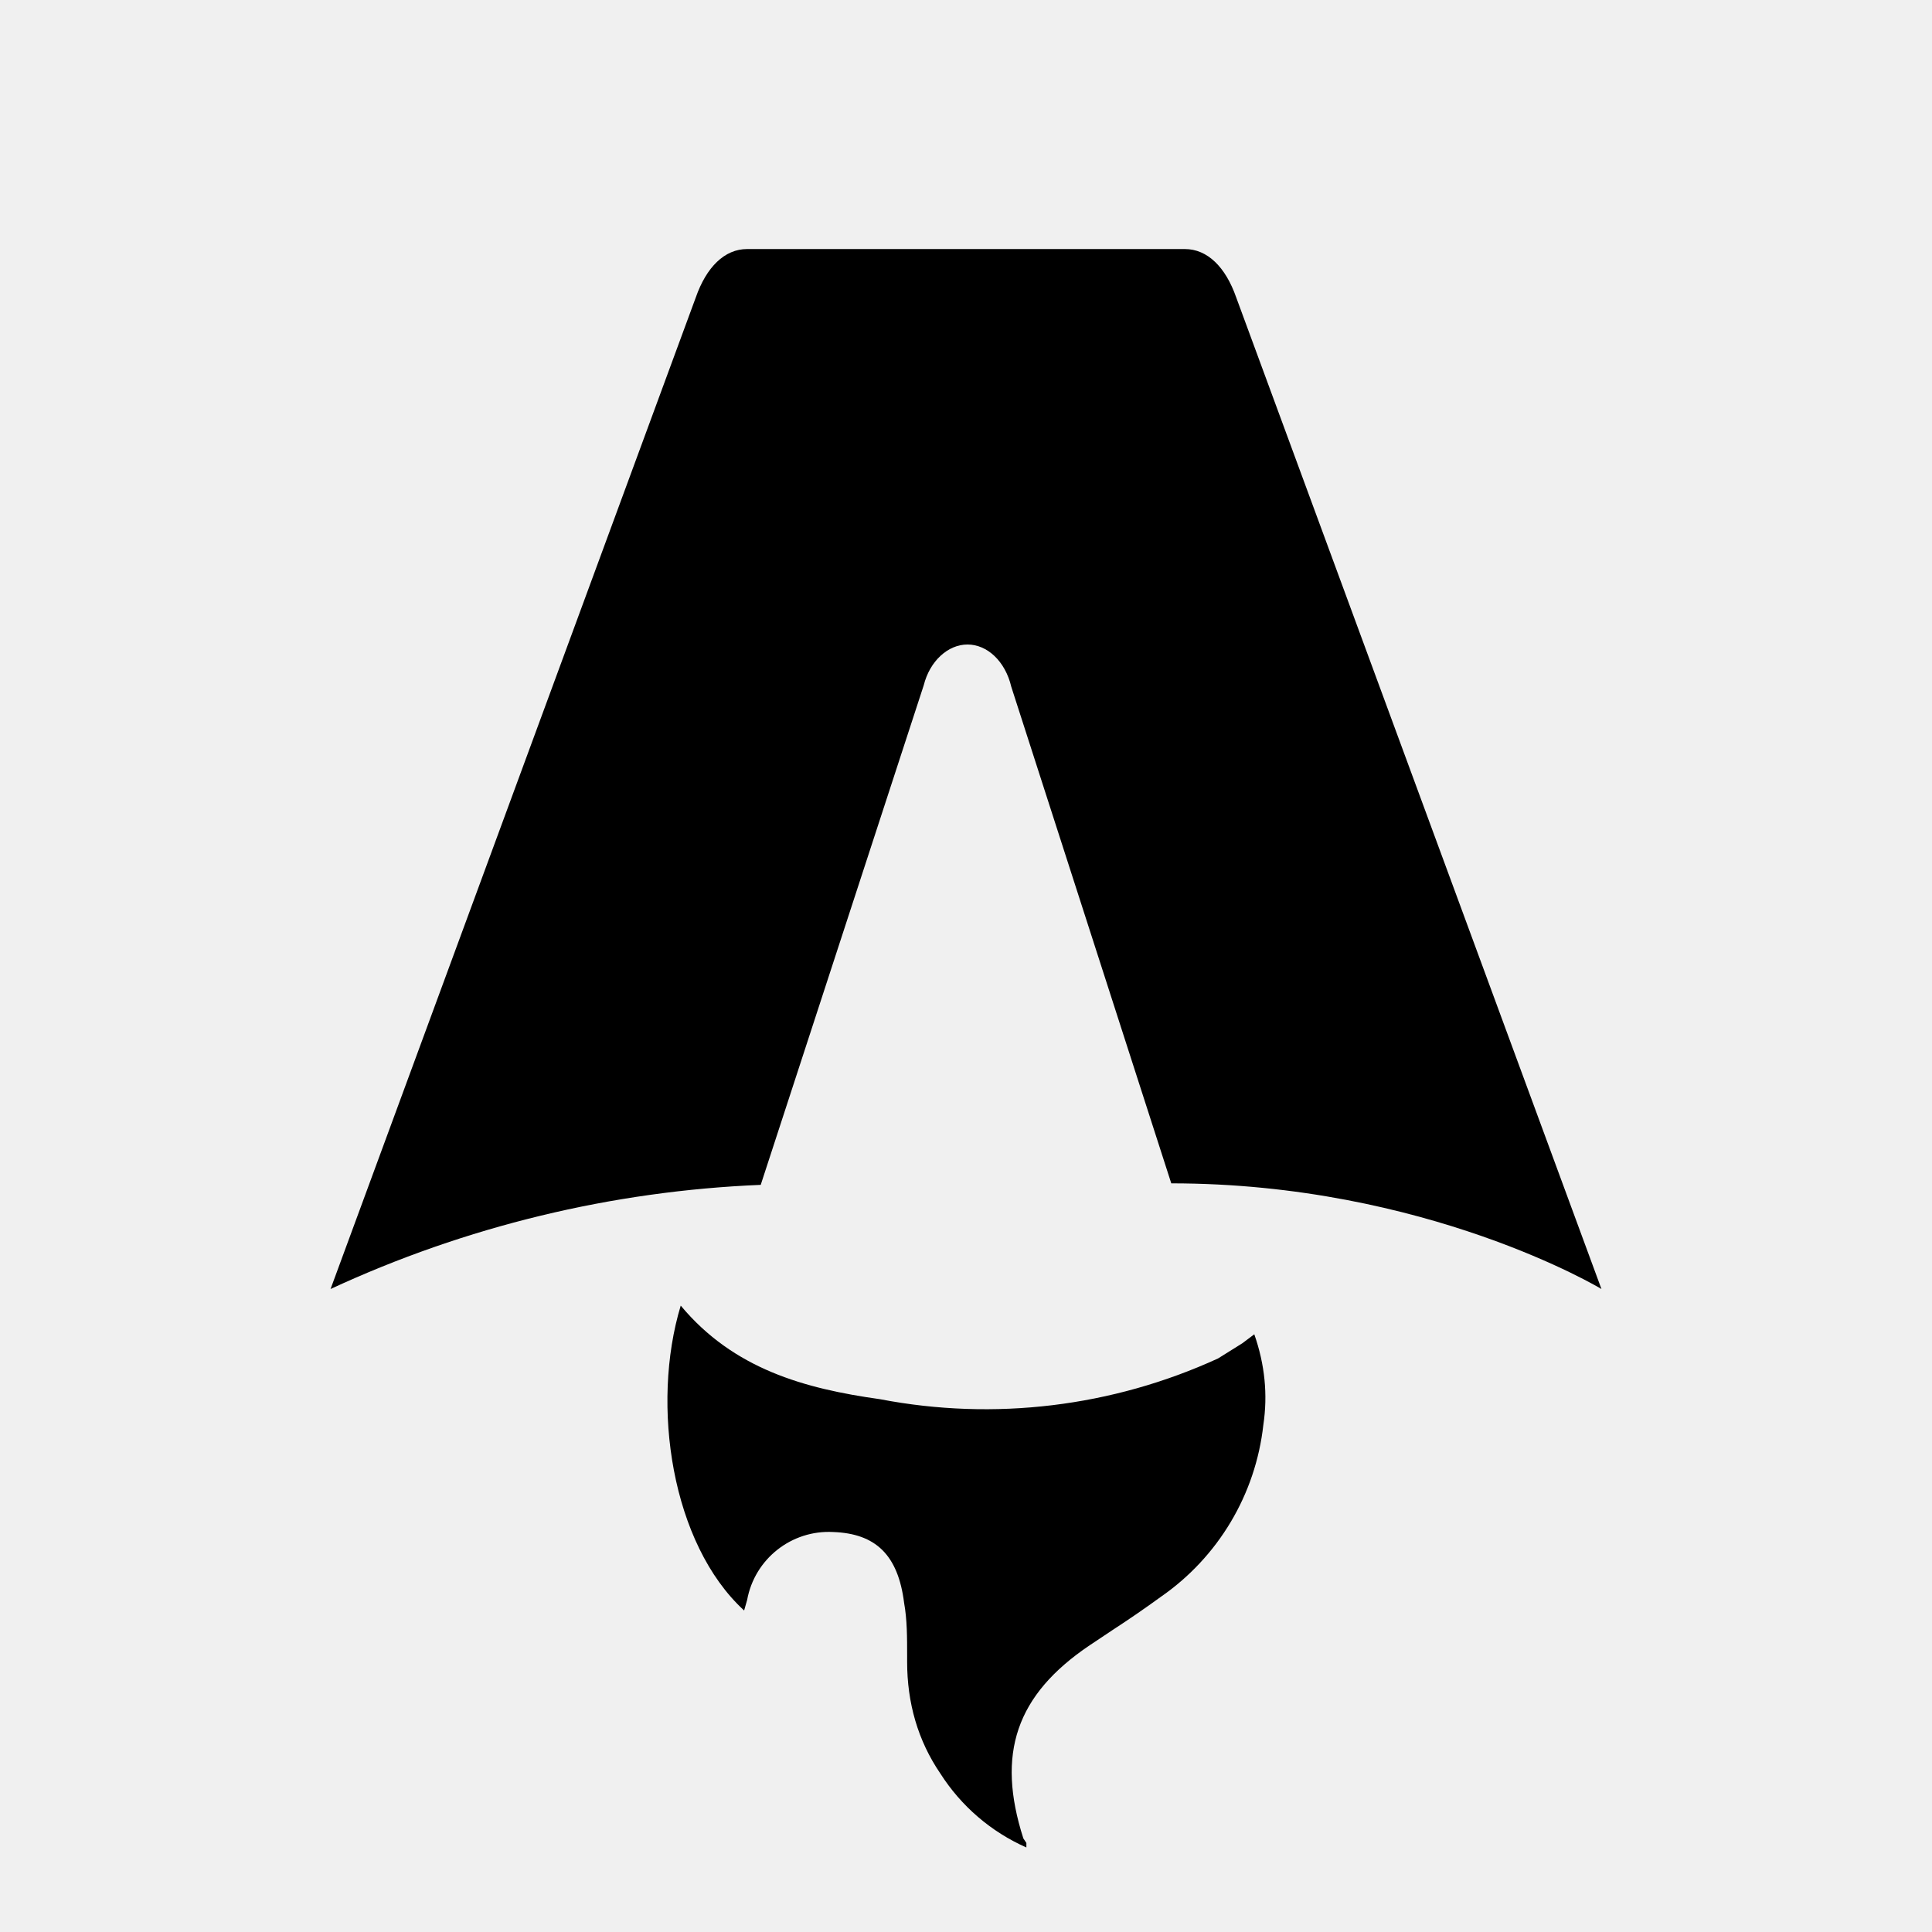
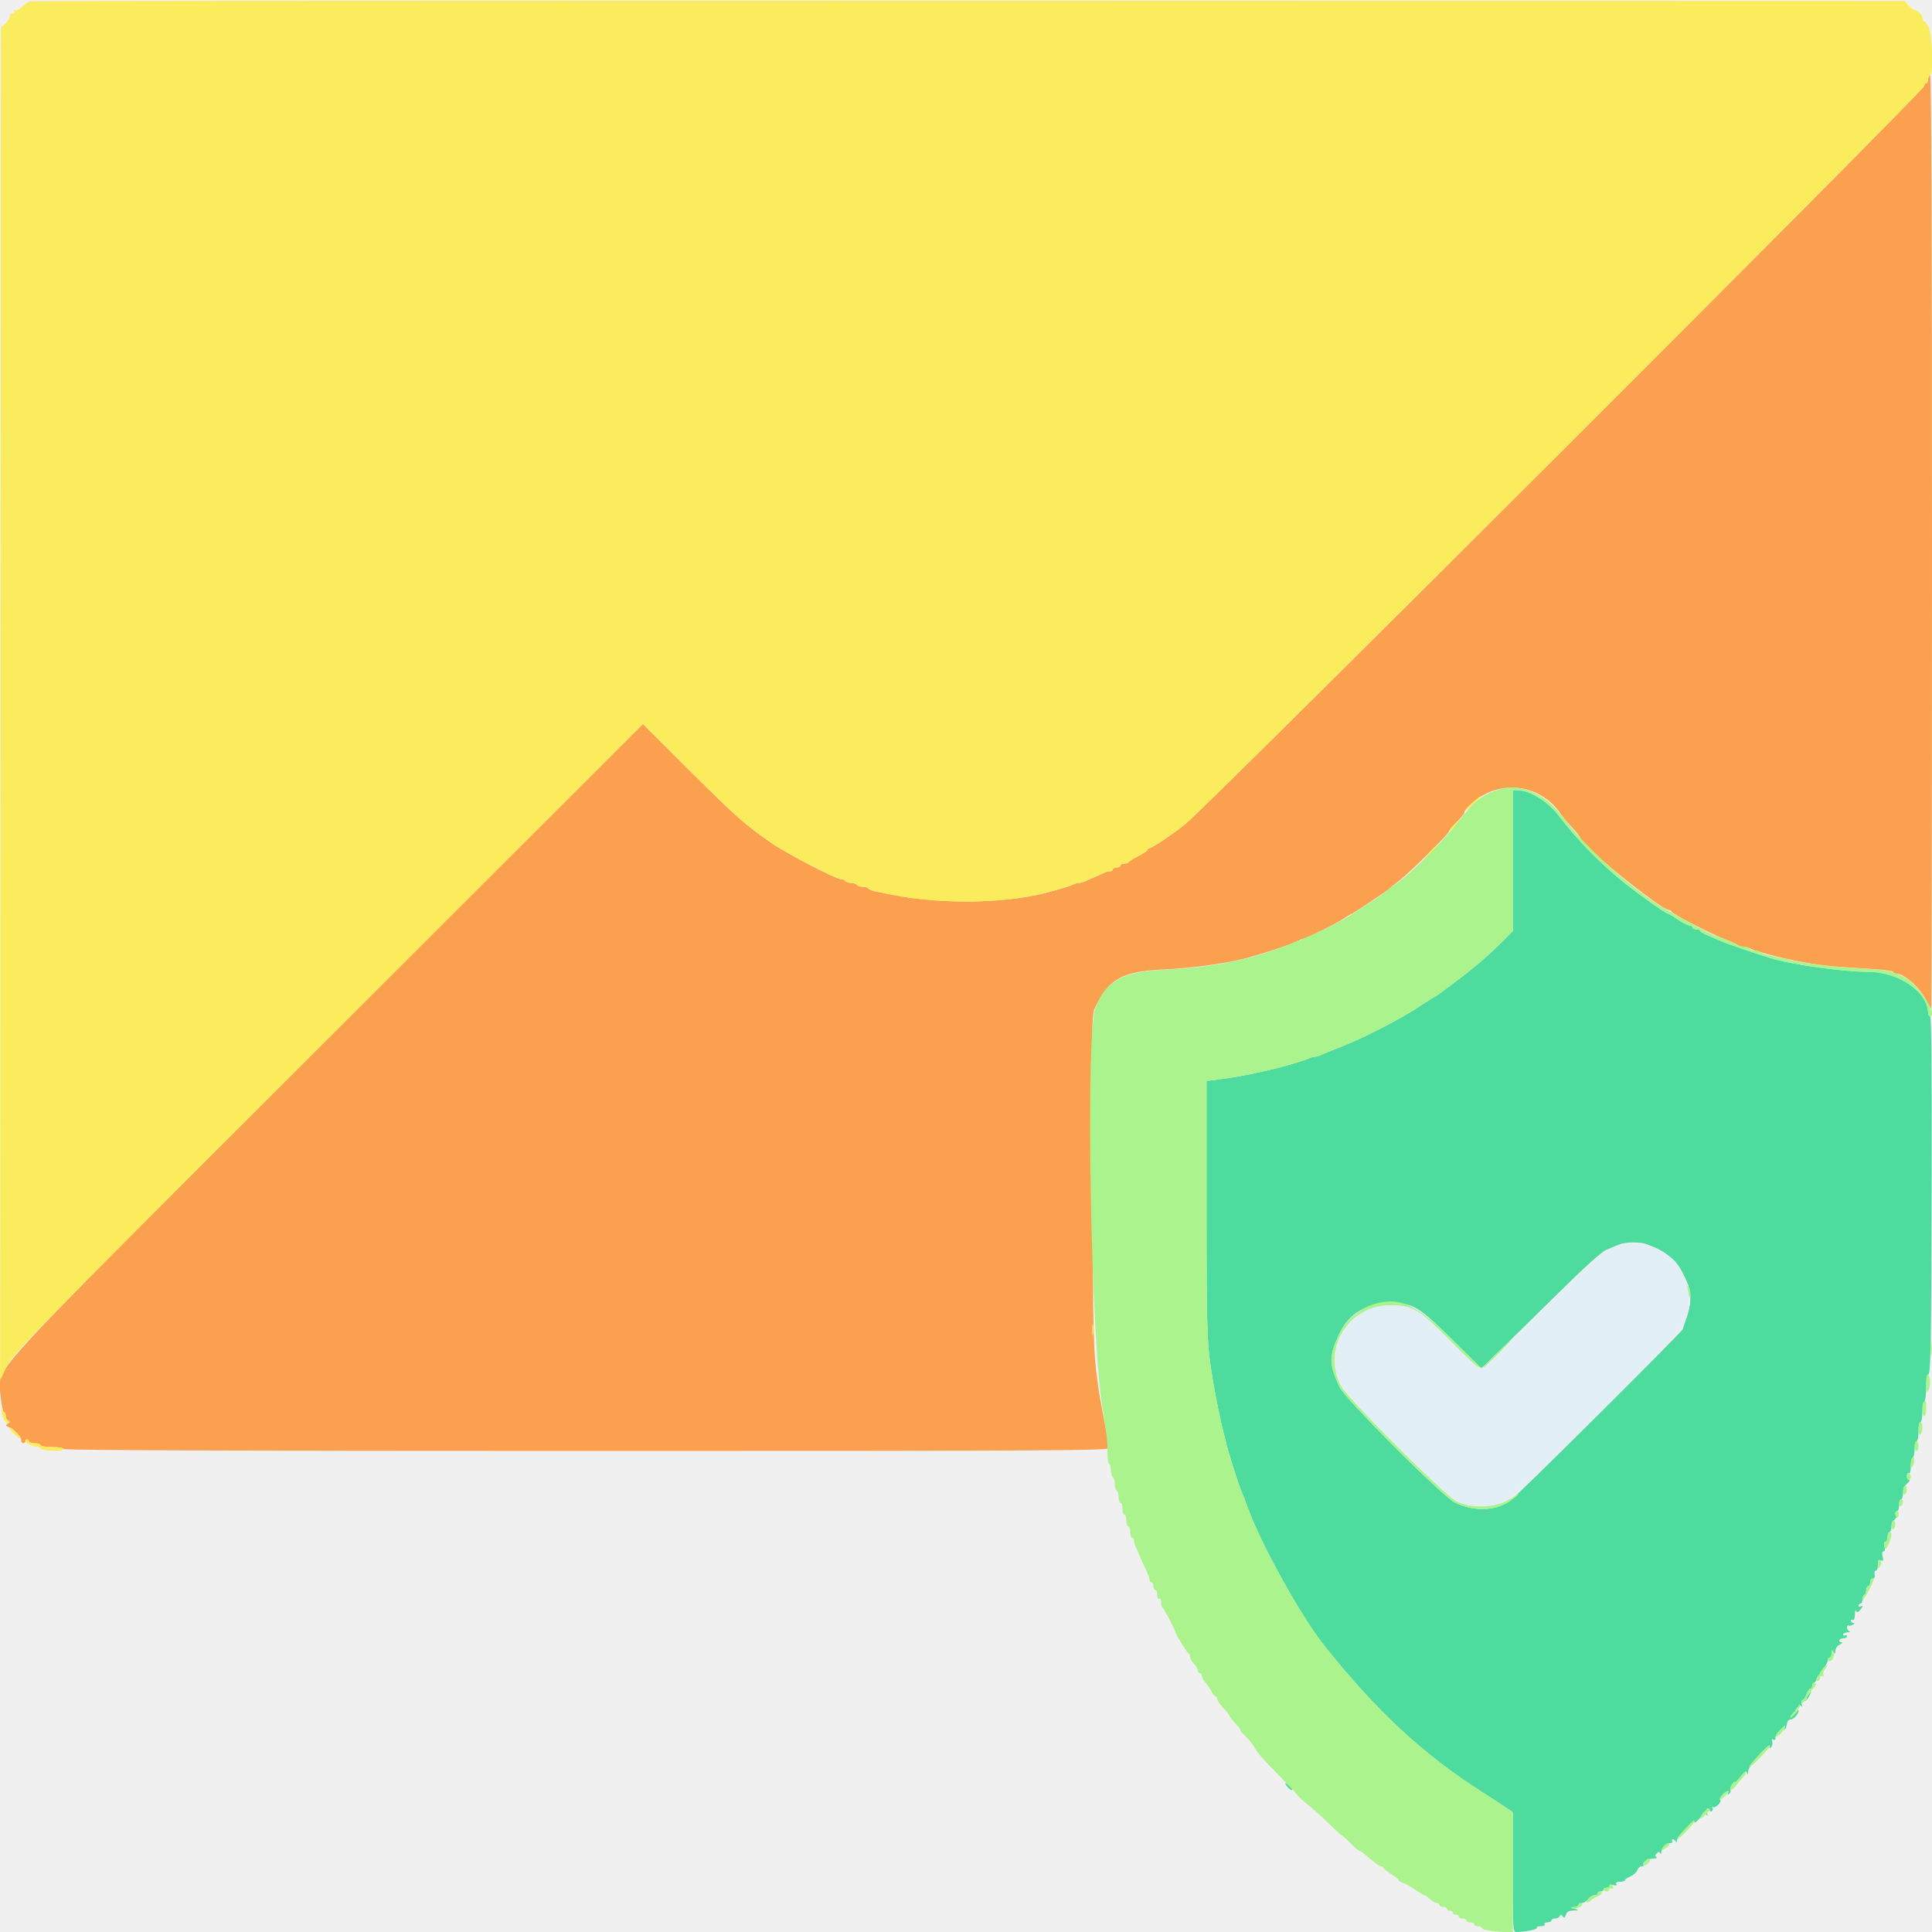
- <svg xmlns="http://www.w3.org/2000/svg" fill="none" viewBox="0 0 128 128">
-   <path d="M50.4 78.5a75.1 75.1 0 0 0-28.5 6.9l24.2-65.7c.7-2 1.9-3.2 3.4-3.2h29c1.5 0 2.7 1.2 3.4 3.2l24.2 65.7s-11.6-7-28.5-7L67 45.5c-.4-1.7-1.6-2.8-2.9-2.8-1.3 0-2.5 1.1-2.9 2.7L50.4 78.5Zm-1.1 28.2Zm-4.2-20.2c-2 6.6-.6 15.8 4.2 20.2a17.5 17.5 0 0 1 .2-.7 5.5 5.5 0 0 1 5.7-4.5c2.8.1 4.3 1.5 4.7 4.7.2 1.1.2 2.3.2 3.5v.4c0 2.7.7 5.2 2.2 7.4a13 13 0 0 0 5.7 4.9v-.3l-.2-.3c-1.8-5.6-.5-9.5 4.4-12.8l1.5-1a73 73 0 0 0 3.2-2.2 16 16 0 0 0 6.8-11.4c.3-2 .1-4-.6-6l-.8.6-1.6 1a37 37 0 0 1-22.4 2.7c-5-.7-9.7-2-13.2-6.2Z" />
-   <style>
-         path { fill: #000; }
-         @media (prefers-color-scheme: dark) {
-             path { fill: #FFF; }
-         }
-     </style>
+ <svg xmlns="http://www.w3.org/2000/svg" id="svg" version="1.1" width="400" height="400" viewBox="0, 0, 400,400">
+   <g id="svgg">
+     <path id="path0" d="M313.200 178.191 L 313.200 192.781 311.300 194.706 C 309.510 196.520,306.994 198.791,304.768 200.600 C 302.822 202.183,297.192 206.400,297.026 206.400 C 296.933 206.400,295.726 207.151,294.344 208.069 C 289.690 211.160,282.217 214.992,276.800 217.064 C 275.370 217.612,273.887 218.226,273.505 218.430 C 273.123 218.633,272.536 218.800,272.200 218.800 C 271.864 218.800,271.277 218.965,270.895 219.166 C 270.159 219.554,265.417 220.956,263.400 221.382 C 262.740 221.522,261.480 221.810,260.600 222.023 C 258.554 222.518,254.812 223.171,252.000 223.524 L 249.800 223.800 249.800 250.400 C 249.800 276.851,249.861 278.404,251.222 286.400 C 251.774 289.644,252.742 294.375,253.228 296.200 C 253.462 297.080,253.799 298.430,253.978 299.200 C 254.318 300.668,256.236 306.755,256.845 308.300 C 257.040 308.795,257.362 309.605,257.560 310.100 C 257.757 310.595,258.149 311.630,258.430 312.400 C 261.179 319.933,269.429 334.758,274.198 340.735 C 284.978 354.243,294.416 363.034,306.400 370.728 C 308.490 372.070,310.875 373.623,311.700 374.180 L 313.200 375.192 313.200 387.596 C 313.200 399.423,313.235 400.000,313.944 400.000 C 315.715 400.000,318.364 399.465,318.167 399.147 C 318.049 398.956,318.424 398.800,319.000 398.800 C 319.596 398.800,319.941 398.628,319.800 398.400 C 319.664 398.180,319.923 398.000,320.376 398.000 C 320.829 398.000,321.200 397.820,321.200 397.600 C 321.200 397.380,321.545 397.200,321.967 397.200 C 322.388 397.200,322.825 396.975,322.936 396.700 C 323.093 396.314,323.227 396.326,323.526 396.753 C 323.836 397.196,323.966 397.136,324.183 396.453 C 324.381 395.831,324.799 395.589,325.727 395.560 C 326.944 395.522,326.956 395.506,326.000 395.200 C 325.041 394.893,325.037 394.878,325.900 394.840 C 326.395 394.818,326.800 394.620,326.800 394.400 C 326.800 394.180,327.120 394.000,327.512 394.000 C 327.903 394.000,328.483 393.640,328.800 393.200 C 329.117 392.760,329.697 392.400,330.088 392.400 C 330.480 392.400,330.800 392.220,330.800 392.000 C 330.800 391.780,331.070 391.600,331.400 391.600 C 331.730 391.600,332.000 391.399,332.000 391.153 C 332.000 390.908,332.347 390.797,332.770 390.908 C 333.293 391.045,333.476 390.941,333.338 390.584 C 333.195 390.209,333.394 390.126,334.031 390.292 C 334.648 390.454,334.836 390.383,334.639 390.063 C 334.451 389.758,334.703 389.600,335.376 389.600 C 335.939 389.600,336.400 389.464,336.400 389.298 C 336.400 389.131,336.931 388.760,337.581 388.473 C 338.231 388.185,338.873 387.601,339.008 387.175 C 339.143 386.749,339.542 386.400,339.894 386.400 C 340.245 386.400,340.422 386.289,340.286 386.152 C 339.827 385.694,341.133 384.800,342.271 384.794 C 342.901 384.790,343.198 384.658,342.944 384.494 C 342.611 384.279,342.630 384.068,343.015 383.712 C 343.429 383.327,343.583 383.327,343.739 383.712 C 343.848 383.980,343.951 383.872,343.968 383.471 C 344.008 382.555,344.940 381.600,345.795 381.600 C 346.154 381.600,346.336 381.420,346.200 381.200 C 346.064 380.980,346.128 380.800,346.343 380.800 C 346.558 380.800,346.824 381.025,346.935 381.300 C 347.054 381.595,347.150 381.508,347.168 381.089 C 347.203 380.301,350.800 376.500,350.800 377.251 C 350.800 377.734,352.205 376.297,352.549 375.463 C 352.680 375.143,352.880 375.185,353.196 375.600 C 353.568 376.089,353.606 376.034,353.399 375.300 C 353.250 374.771,353.322 374.400,353.573 374.400 C 353.808 374.400,354.000 374.591,354.000 374.824 C 354.000 375.057,354.183 375.134,354.407 374.996 C 354.630 374.858,354.692 374.549,354.545 374.311 C 354.397 374.072,354.460 373.990,354.685 374.129 C 355.165 374.426,356.526 373.059,356.137 372.670 C 355.991 372.524,356.198 372.044,356.598 371.602 C 357.374 370.745,358.237 370.492,357.762 371.262 C 357.579 371.557,357.653 371.615,357.965 371.421 C 358.234 371.255,358.372 370.905,358.272 370.643 C 358.171 370.381,358.339 369.825,358.644 369.407 C 358.950 368.989,359.200 368.796,359.200 368.979 C 359.200 369.161,359.726 368.649,360.368 367.840 C 361.332 366.627,361.568 366.495,361.721 367.085 C 361.839 367.539,361.924 367.395,361.954 366.691 C 362.001 365.556,366.393 360.623,366.406 361.691 C 366.411 362.063,366.508 362.048,366.769 361.636 C 366.965 361.326,367.022 360.802,366.895 360.471 C 366.745 360.079,366.827 359.970,367.132 360.158 C 367.416 360.334,367.600 360.191,367.600 359.795 C 367.600 358.965,368.598 357.953,369.279 358.093 C 369.585 358.156,369.852 357.747,369.927 357.100 C 370.005 356.420,370.293 356.000,370.682 356.000 C 371.334 356.000,372.370 354.902,372.381 354.200 C 372.385 353.980,372.213 354.070,372.000 354.400 C 371.787 354.730,371.615 354.820,371.619 354.600 C 371.632 353.777,372.704 352.725,372.964 353.279 C 373.099 353.565,373.130 353.381,373.034 352.868 C 372.905 352.186,373.010 351.995,373.426 352.155 C 373.788 352.294,374.219 351.906,374.616 351.086 C 375.174 349.933,375.175 349.880,374.619 350.576 C 374.279 351.004,374.000 351.529,374.000 351.743 C 374.000 351.958,373.903 352.037,373.785 351.918 C 373.496 351.629,374.440 349.600,374.864 349.600 C 375.049 349.600,375.200 349.330,375.200 349.000 C 375.200 348.670,375.359 348.400,375.553 348.400 C 375.748 348.400,376.006 348.022,376.126 347.560 C 376.247 347.098,376.536 346.837,376.768 346.981 C 377.011 347.130,377.103 347.013,376.986 346.707 C 376.873 346.413,377.145 345.781,377.590 345.303 C 378.036 344.825,378.400 344.156,378.400 343.817 C 378.400 343.478,378.580 343.200,378.800 343.200 C 379.020 343.200,379.203 342.795,379.206 342.300 C 379.211 341.572,379.286 341.515,379.600 342.000 C 379.918 342.492,379.989 342.449,379.994 341.761 C 379.997 341.291,380.395 340.732,380.900 340.488 C 381.395 340.249,381.575 340.042,381.300 340.027 C 380.461 339.982,380.744 339.200,381.600 339.200 C 382.040 339.200,382.400 339.009,382.400 338.776 C 382.400 338.543,382.220 338.464,382.000 338.600 C 381.780 338.736,381.600 338.657,381.600 338.424 C 381.600 338.191,382.005 337.986,382.500 337.968 C 382.995 337.951,383.175 337.846,382.900 337.735 C 382.625 337.624,382.400 337.268,382.400 336.943 C 382.400 336.618,382.544 336.442,382.719 336.550 C 382.895 336.658,383.300 336.582,383.619 336.380 C 384.018 336.128,384.043 336.010,383.700 336.006 C 383.425 336.003,383.200 335.809,383.200 335.576 C 383.200 335.343,383.380 335.264,383.600 335.400 C 383.834 335.545,384.013 335.098,384.032 334.324 C 384.049 333.596,384.153 333.223,384.264 333.496 C 384.418 333.877,384.596 333.861,385.032 333.425 C 385.684 332.773,385.794 332.233,385.200 332.600 C 384.980 332.736,384.800 332.657,384.800 332.424 C 384.800 332.191,384.980 332.000,385.200 332.000 C 385.420 332.000,385.600 331.651,385.600 331.224 C 385.600 330.797,385.780 330.336,386.000 330.200 C 386.220 330.064,386.400 329.603,386.400 329.176 C 386.400 328.749,386.580 328.400,386.800 328.400 C 387.020 328.400,387.200 328.040,387.200 327.600 C 387.200 327.160,387.453 326.800,387.763 326.800 C 388.128 326.800,388.252 326.520,388.116 326.000 C 387.999 325.553,388.104 325.200,388.353 325.200 C 388.599 325.200,388.800 324.666,388.800 324.013 C 388.800 323.104,388.946 322.881,389.420 323.063 C 389.919 323.255,389.989 323.095,389.777 322.251 C 389.609 321.582,389.677 321.200,389.964 321.200 C 390.246 321.200,390.321 320.824,390.164 320.200 C 390.010 319.584,390.083 319.200,390.357 319.200 C 390.600 319.200,390.800 318.750,390.800 318.200 C 390.800 317.650,390.980 317.200,391.200 317.200 C 391.420 317.200,391.600 316.734,391.600 316.164 C 391.600 315.592,392.003 314.773,392.500 314.334 C 392.995 313.897,393.175 313.653,392.900 313.793 C 392.605 313.943,392.400 313.791,392.400 313.424 C 392.400 313.081,392.580 312.800,392.800 312.800 C 393.020 312.800,393.200 312.260,393.200 311.600 C 393.200 310.940,393.380 310.400,393.600 310.400 C 393.820 310.400,394.000 309.836,394.000 309.147 C 394.000 308.362,394.322 307.615,394.861 307.147 C 395.335 306.736,395.515 306.400,395.261 306.400 C 395.008 306.400,394.800 306.029,394.800 305.576 C 394.800 305.123,394.980 304.864,395.200 305.000 C 395.441 305.149,395.600 304.612,395.600 303.647 C 395.600 302.767,395.780 301.936,396.000 301.800 C 396.220 301.664,396.400 300.843,396.400 299.976 C 396.400 299.109,396.580 298.400,396.800 298.400 C 397.020 298.400,397.200 297.500,397.200 296.400 C 397.200 295.300,397.380 294.400,397.600 294.400 C 397.820 294.400,398.000 293.511,398.000 292.424 C 398.000 291.337,398.180 290.336,398.400 290.200 C 398.620 290.064,398.800 288.693,398.800 287.153 C 398.800 285.517,398.956 284.449,399.174 284.584 C 399.740 284.934,399.843 279.314,399.930 243.300 C 399.983 221.338,399.874 210.400,399.604 210.400 C 399.382 210.400,399.200 210.124,399.200 209.787 C 399.200 205.369,393.116 201.200,386.670 201.200 C 381.552 201.200,370.851 199.696,366.600 198.380 C 362.737 197.184,357.582 195.406,356.200 194.792 C 355.320 194.401,354.015 193.839,353.300 193.543 C 352.585 193.247,352.000 192.869,352.000 192.702 C 352.000 192.536,351.640 192.400,351.200 192.400 C 350.760 192.400,350.400 192.220,350.400 192.000 C 350.400 191.780,350.117 191.600,349.772 191.600 C 349.427 191.600,348.359 191.060,347.400 190.400 C 346.441 189.740,345.532 189.200,345.380 189.200 C 344.933 189.200,338.828 184.850,335.800 182.374 C 331.081 178.515,326.372 173.676,322.925 169.143 C 320.459 165.900,316.785 163.600,314.072 163.600 L 313.200 163.600 313.200 178.191 M341.081 257.650 C 343.642 258.680,344.276 259.026,345.815 260.240 C 347.281 261.397,348.283 262.975,349.549 266.119 C 350.227 267.802,350.094 270.355,349.200 272.800 C 348.760 274.004,348.400 275.072,348.400 275.175 C 348.400 275.609,314.054 309.768,312.600 310.779 C 309.610 312.859,305.068 312.979,301.207 311.081 C 298.649 309.824,278.508 289.657,277.356 287.200 C 275.103 282.393,275.101 280.767,277.343 276.053 C 279.320 271.898,282.885 269.800,287.972 269.800 C 292.607 269.800,293.639 270.419,300.852 277.527 L 306.704 283.294 309.970 280.147 C 311.767 278.416,317.252 273.034,322.159 268.188 C 328.134 262.286,331.596 259.163,332.640 258.733 C 333.498 258.379,334.650 257.902,335.200 257.672 C 336.548 257.109,339.705 257.097,341.081 257.650 M266.602 370.002 C 267.002 370.444,267.411 370.722,267.512 370.621 C 267.728 370.405,266.588 369.200,266.167 369.200 C 266.007 369.200,266.203 369.561,266.602 370.002 " stroke="none" fill="#4edb9e" fill-rule="evenodd" />
+     <path id="path1" d="M399.200 16.400 C 399.200 16.840,399.020 17.200,398.800 17.200 C 398.580 17.200,398.400 17.468,398.400 17.795 C 398.400 18.686,249.771 167.150,245.331 170.694 C 242.861 172.666,238.487 175.600,238.018 175.600 C 237.788 175.600,237.600 175.752,237.600 175.937 C 237.600 176.123,236.745 176.708,235.700 177.237 C 234.655 177.767,233.740 178.335,233.667 178.500 C 233.593 178.665,233.188 178.800,232.767 178.800 C 232.345 178.800,232.000 178.980,232.000 179.200 C 232.000 179.420,231.640 179.600,231.200 179.600 C 230.760 179.600,230.400 179.780,230.400 180.000 C 230.400 180.220,230.128 180.400,229.795 180.400 C 229.462 180.400,228.877 180.559,228.495 180.753 C 228.113 180.948,227.260 181.329,226.600 181.600 C 225.940 181.871,225.087 182.252,224.705 182.447 C 224.323 182.641,223.736 182.800,223.400 182.800 C 223.064 182.800,222.477 182.962,222.095 183.161 C 221.469 183.486,220.561 183.762,216.600 184.832 C 208.257 187.086,194.639 187.257,184.600 185.233 C 183.500 185.012,182.013 184.713,181.295 184.569 C 180.577 184.425,179.892 184.149,179.771 183.954 C 179.651 183.759,179.124 183.600,178.600 183.600 C 178.076 183.600,177.536 183.420,177.400 183.200 C 177.264 182.980,176.724 182.800,176.200 182.800 C 175.676 182.800,175.136 182.620,175.000 182.400 C 174.864 182.180,174.447 182.000,174.074 182.000 C 173.016 182.000,162.920 176.757,159.763 174.567 C 154.188 170.702,152.475 169.187,142.849 159.607 L 133.098 149.903 67.904 215.051 C -6.399 289.302,-0.393 282.731,0.152 289.185 C 0.292 290.843,0.585 292.260,0.803 292.333 C 1.021 292.407,1.200 292.797,1.200 293.200 C 1.200 293.603,1.425 294.025,1.700 294.136 C 2.078 294.290,2.057 294.439,1.611 294.748 C 1.112 295.095,1.142 295.203,1.810 295.459 C 2.915 295.883,4.400 297.444,4.400 298.182 C 4.400 298.924,5.039 299.002,5.367 298.300 C 5.553 297.900,5.647 297.900,5.833 298.300 C 5.962 298.575,6.592 298.800,7.233 298.800 C 7.875 298.800,8.400 298.980,8.400 299.200 C 8.400 299.422,9.467 299.600,10.800 299.600 C 12.133 299.600,13.200 299.778,13.200 300.000 C 13.200 300.266,49.533 300.400,121.400 300.400 C 218.626 300.400,229.600 300.337,229.600 299.783 C 229.600 299.444,229.331 297.779,229.001 296.083 C 227.763 289.707,227.625 288.927,227.220 286.000 C 226.378 279.924,226.318 277.552,226.152 244.223 C 225.998 213.442,226.044 210.111,226.634 208.823 C 229.411 202.761,232.198 201.149,240.593 200.746 C 246.467 200.463,253.271 199.567,257.376 198.535 C 260.764 197.683,267.031 195.641,268.321 194.968 C 268.915 194.658,269.532 194.404,269.692 194.402 C 270.255 194.398,276.629 191.240,278.125 190.225 C 278.956 189.661,279.724 189.200,279.833 189.200 C 280.071 189.200,287.314 184.372,287.600 184.023 C 287.710 183.889,288.610 183.166,289.600 182.415 C 291.808 180.742,300.000 172.642,300.000 172.132 C 300.000 171.929,300.720 171.059,301.600 170.200 C 302.480 169.341,303.200 168.439,303.200 168.197 C 303.200 167.514,305.621 165.362,307.446 164.423 C 313.053 161.537,319.713 163.340,323.285 168.712 C 323.619 169.213,324.636 170.417,325.546 171.388 C 326.456 172.359,327.200 173.314,327.200 173.510 C 327.200 174.868,343.872 188.400,345.545 188.400 C 345.758 188.400,345.993 188.556,346.067 188.747 C 346.251 189.227,354.071 193.270,357.000 194.399 C 358.320 194.908,359.571 195.477,359.780 195.662 C 359.989 195.848,360.486 196.000,360.885 196.000 C 361.284 196.000,361.923 196.161,362.305 196.358 C 363.856 197.157,370.748 198.851,375.400 199.575 C 378.126 199.999,379.357 200.105,387.900 200.645 C 390.155 200.788,392.000 201.061,392.000 201.252 C 392.000 201.444,392.274 201.600,392.608 201.600 C 394.269 201.600,397.398 204.378,398.803 207.100 C 399.286 208.035,399.753 208.800,399.840 208.800 C 399.928 208.800,400.000 165.330,400.000 112.200 C 400.000 48.067,399.866 15.600,399.600 15.600 C 399.380 15.600,399.200 15.960,399.200 16.400 " stroke="none" fill="#fba04e" fill-rule="evenodd" />
+     <path id="path2" d="M6.241 0.286 C 5.824 0.394,5.047 0.916,4.515 1.448 C 3.983 1.980,3.352 2.294,3.112 2.146 C 2.851 1.985,2.791 2.062,2.962 2.338 C 3.131 2.612,2.993 2.800,2.624 2.800 C 2.281 2.800,2.000 3.094,2.000 3.453 C 2.000 3.812,1.595 4.457,1.100 4.887 L 0.200 5.667 0.113 145.734 L 0.026 285.800 1.369 283.000 C 2.652 280.323,5.567 277.346,67.905 215.051 L 133.098 149.903 142.849 159.607 C 152.475 169.187,154.188 170.702,159.763 174.567 C 162.920 176.757,173.016 182.000,174.074 182.000 C 174.447 182.000,174.864 182.180,175.000 182.400 C 175.136 182.620,175.676 182.800,176.200 182.800 C 176.724 182.800,177.264 182.980,177.400 183.200 C 177.536 183.420,178.076 183.600,178.600 183.600 C 179.124 183.600,179.651 183.759,179.771 183.954 C 179.892 184.149,180.577 184.425,181.295 184.569 C 182.013 184.713,183.500 185.012,184.600 185.233 C 194.876 187.305,208.088 187.095,217.000 184.718 C 220.258 183.850,221.417 183.493,222.095 183.151 C 222.477 182.958,223.064 182.800,223.400 182.800 C 223.736 182.800,224.323 182.641,224.705 182.447 C 225.087 182.252,225.940 181.871,226.600 181.600 C 227.260 181.329,228.113 180.948,228.495 180.753 C 228.877 180.559,229.462 180.400,229.795 180.400 C 230.128 180.400,230.400 180.220,230.400 180.000 C 230.400 179.780,230.760 179.600,231.200 179.600 C 231.640 179.600,232.000 179.420,232.000 179.200 C 232.000 178.980,232.345 178.800,232.767 178.800 C 233.188 178.800,233.593 178.665,233.667 178.500 C 233.740 178.335,234.655 177.767,235.700 177.237 C 236.745 176.708,237.600 176.123,237.600 175.937 C 237.600 175.752,237.788 175.600,238.018 175.600 C 238.487 175.600,242.861 172.666,245.331 170.694 C 249.771 167.150,398.400 18.686,398.400 17.795 C 398.400 17.468,398.580 17.200,398.800 17.200 C 399.020 17.200,399.200 16.840,399.200 16.400 C 399.200 15.960,399.380 15.600,399.600 15.600 C 400.303 15.600,400.096 7.324,399.354 5.760 C 398.999 5.012,398.549 4.400,398.354 4.400 C 398.159 4.400,398.000 4.117,398.000 3.771 C 398.000 3.058,397.255 2.261,396.416 2.075 C 396.105 2.006,395.509 1.556,395.092 1.075 L 394.333 0.200 200.666 0.146 C 94.150 0.116,6.659 0.179,6.241 0.286 M304.791 166.256 C 303.904 167.057,303.244 167.777,303.324 167.857 C 303.403 167.936,304.225 167.281,305.151 166.401 C 307.254 164.400,306.971 164.286,304.791 166.256 M301.000 170.800 C 300.368 171.460,300.019 171.990,300.225 171.978 C 300.578 171.957,302.639 169.600,302.305 169.600 C 302.220 169.600,301.632 170.140,301.000 170.800 M296.433 175.915 C 296.121 176.292,295.494 177.050,295.039 177.600 C 294.583 178.150,294.973 177.888,295.905 177.019 C 296.837 176.149,297.600 175.384,297.600 175.319 C 297.600 174.974,296.929 175.317,296.433 175.915 M226.114 275.400 C 226.117 276.500,226.195 276.903,226.287 276.295 C 226.379 275.686,226.377 274.786,226.282 274.295 C 226.187 273.803,226.111 274.300,226.114 275.400 M0.248 291.924 C 0.389 293.621,1.369 295.185,1.919 294.593 C 2.074 294.427,1.975 294.210,1.700 294.112 C 1.425 294.014,1.200 293.588,1.200 293.167 C 1.200 292.745,1.031 292.400,0.825 292.400 C 0.619 292.400,0.373 291.905,0.277 291.300 C 0.182 290.695,0.169 290.976,0.248 291.924 M2.000 295.853 C 2.000 296.210,4.131 298.002,4.325 297.808 C 4.502 297.631,2.564 295.600,2.218 295.600 C 2.098 295.600,2.000 295.714,2.000 295.853 M5.200 298.336 C 5.200 298.735,6.992 299.600,7.819 299.600 C 8.138 299.600,8.400 299.750,8.400 299.934 C 8.400 300.118,9.480 300.308,10.800 300.355 C 12.268 300.408,13.200 300.278,13.200 300.021 C 13.200 299.773,12.213 299.600,10.800 299.600 C 9.467 299.600,8.400 299.422,8.400 299.200 C 8.400 298.980,7.860 298.800,7.200 298.800 C 6.540 298.800,6.000 298.620,6.000 298.400 C 6.000 298.180,5.820 298.000,5.600 298.000 C 5.380 298.000,5.200 298.151,5.200 298.336 " stroke="none" fill="#fbec5e" fill-rule="evenodd" />
+     <path id="path3" d="M309.397 163.748 C 306.550 164.818,305.120 166.032,302.012 170.019 C 298.333 174.737,291.118 181.843,288.451 183.374 C 288.093 183.580,287.546 184.001,287.236 184.309 C 286.745 184.798,284.880 186.112,282.850 187.400 C 282.503 187.620,281.225 188.442,280.009 189.227 C 274.786 192.599,263.475 197.281,257.400 198.585 C 256.740 198.727,255.390 199.017,254.400 199.229 C 250.914 199.977,246.542 200.480,241.000 200.769 C 232.295 201.224,228.880 203.131,226.795 208.704 C 224.676 214.368,225.841 278.157,228.313 291.800 C 228.919 295.148,229.359 298.896,229.306 300.280 C 229.255 301.645,229.390 302.870,229.606 303.004 C 229.823 303.138,230.000 303.766,230.000 304.400 C 230.000 305.034,230.180 305.664,230.400 305.800 C 230.620 305.936,230.800 306.566,230.800 307.200 C 230.800 307.834,230.980 308.464,231.200 308.600 C 231.420 308.736,231.600 309.377,231.600 310.024 C 231.600 310.671,231.780 311.200,232.000 311.200 C 232.220 311.200,232.400 311.740,232.400 312.400 C 232.400 313.060,232.580 313.600,232.800 313.600 C 233.020 313.600,233.200 314.140,233.200 314.800 C 233.200 315.460,233.380 316.000,233.600 316.000 C 233.820 316.000,234.000 316.540,234.000 317.200 C 234.000 317.860,234.180 318.400,234.400 318.400 C 234.620 318.400,234.800 318.672,234.800 319.005 C 234.800 319.338,234.959 319.923,235.153 320.305 C 235.348 320.687,235.682 321.450,235.897 322.000 C 236.111 322.550,236.672 323.782,237.143 324.738 C 237.614 325.694,238.000 326.729,238.000 327.038 C 238.000 327.347,238.180 327.600,238.400 327.600 C 238.620 327.600,238.800 327.960,238.800 328.400 C 238.800 328.840,238.980 329.200,239.200 329.200 C 239.420 329.200,239.600 329.661,239.600 330.224 C 239.600 330.804,239.773 331.140,240.000 331.000 C 240.226 330.861,240.400 331.185,240.400 331.743 C 240.400 332.288,240.542 332.793,240.716 332.867 C 240.982 332.979,243.272 337.385,243.384 338.000 C 243.471 338.476,245.800 342.212,246.085 342.333 C 246.258 342.407,246.400 342.729,246.400 343.050 C 246.400 343.371,246.760 344.020,247.200 344.492 C 247.640 344.964,248.000 345.587,248.000 345.875 C 248.000 346.164,248.180 346.400,248.400 346.400 C 248.620 346.400,248.800 346.636,248.800 346.925 C 248.800 347.213,249.115 347.798,249.500 348.225 C 249.885 348.651,250.455 349.495,250.768 350.100 C 251.080 350.705,251.485 351.200,251.668 351.200 C 251.850 351.200,252.000 351.443,252.000 351.741 C 252.000 352.038,252.540 352.846,253.200 353.537 C 253.860 354.228,254.400 354.882,254.400 354.992 C 254.400 355.194,255.391 356.458,256.300 357.416 C 256.575 357.706,256.800 358.063,256.800 358.211 C 256.800 358.358,257.310 358.956,257.933 359.540 C 258.557 360.123,259.291 361.020,259.566 361.534 C 260.237 362.791,261.247 363.956,264.825 367.601 C 266.488 369.296,268.198 371.115,268.625 371.644 C 269.051 372.172,270.210 373.233,271.200 374.000 C 272.190 374.768,274.025 376.432,275.278 377.698 C 276.531 378.964,277.670 380.000,277.809 380.000 C 277.949 380.000,278.754 380.720,279.600 381.600 C 280.446 382.480,281.293 383.200,281.483 383.200 C 281.673 383.200,282.632 383.915,283.614 384.789 C 284.597 385.662,285.625 386.382,285.900 386.389 C 286.175 386.395,286.400 386.538,286.400 386.706 C 286.400 386.874,287.120 387.456,288.000 388.000 C 288.880 388.544,289.600 389.114,289.600 389.267 C 289.600 389.421,289.977 389.666,290.438 389.812 C 290.898 389.958,292.049 390.600,292.996 391.239 C 293.942 391.877,294.832 392.400,294.975 392.400 C 295.117 392.400,295.620 392.760,296.092 393.200 C 296.564 393.640,297.187 394.000,297.475 394.000 C 297.764 394.000,298.000 394.180,298.000 394.400 C 298.000 394.620,298.360 394.800,298.800 394.800 C 299.240 394.800,299.600 394.980,299.600 395.200 C 299.600 395.420,299.870 395.600,300.200 395.600 C 300.530 395.600,300.800 395.780,300.800 396.000 C 300.800 396.220,301.070 396.400,301.400 396.400 C 301.730 396.400,302.000 396.580,302.000 396.800 C 302.000 397.020,302.360 397.200,302.800 397.200 C 303.240 397.200,303.600 397.380,303.600 397.600 C 303.600 397.820,303.960 398.000,304.400 398.000 C 304.840 398.000,305.200 398.180,305.200 398.400 C 305.200 398.620,305.545 398.800,305.967 398.800 C 306.388 398.800,306.802 399.005,306.885 399.255 C 306.973 399.518,308.337 399.793,310.118 399.907 L 313.200 400.105 313.200 387.649 L 313.200 375.192 311.700 374.180 C 310.875 373.623,308.490 372.070,306.400 370.728 C 294.416 363.034,284.978 354.243,274.198 340.735 C 269.429 334.758,261.179 319.933,258.430 312.400 C 257.781 310.622,257.411 309.654,256.899 308.400 C 256.285 306.897,254.348 300.794,253.978 299.200 C 253.799 298.430,253.462 297.080,253.228 296.200 C 252.742 294.375,251.774 289.644,251.222 286.400 C 249.861 278.404,249.800 276.851,249.800 250.400 L 249.800 223.800 252.000 223.524 C 254.812 223.171,258.554 222.518,260.600 222.023 C 261.480 221.810,262.740 221.522,263.400 221.382 C 265.417 220.956,270.159 219.554,270.895 219.166 C 271.277 218.965,271.864 218.800,272.200 218.800 C 272.536 218.800,273.123 218.633,273.505 218.430 C 273.887 218.226,275.370 217.612,276.800 217.064 C 282.217 214.992,289.690 211.160,294.344 208.069 C 295.726 207.151,296.933 206.400,297.026 206.400 C 297.192 206.400,302.822 202.183,304.768 200.600 C 306.994 198.791,309.510 196.520,311.300 194.706 L 313.200 192.781 313.200 178.191 L 313.200 163.600 314.072 163.600 C 316.785 163.600,320.459 165.900,322.925 169.143 C 326.372 173.676,331.081 178.515,335.800 182.374 C 338.828 184.850,344.933 189.200,345.380 189.200 C 345.532 189.200,346.441 189.740,347.400 190.400 C 348.359 191.060,349.427 191.600,349.772 191.600 C 350.117 191.600,350.400 191.780,350.400 192.000 C 350.400 192.220,350.760 192.400,351.200 192.400 C 351.640 192.400,352.000 192.536,352.000 192.702 C 352.000 192.869,352.585 193.247,353.300 193.543 C 354.015 193.839,355.320 194.401,356.200 194.792 C 357.582 195.406,362.737 197.184,366.600 198.380 C 370.851 199.696,381.552 201.200,386.670 201.200 C 393.116 201.200,399.200 205.369,399.200 209.787 C 399.200 210.124,399.380 210.400,399.600 210.400 C 401.489 210.400,397.099 203.715,394.318 202.356 C 391.546 201.002,390.876 200.850,386.600 200.603 C 378.897 200.159,373.757 199.516,369.200 198.425 C 368.210 198.188,366.811 197.881,366.090 197.743 C 365.370 197.605,364.684 197.336,364.567 197.146 C 364.449 196.956,363.924 196.800,363.400 196.800 C 362.876 196.800,362.336 196.620,362.200 196.400 C 362.064 196.180,361.601 196.000,361.171 196.000 C 360.741 196.000,360.077 195.835,359.695 195.633 C 358.362 194.928,355.206 193.600,354.864 193.600 C 354.525 193.600,348.151 190.199,345.000 188.336 C 338.017 184.210,328.589 175.805,323.879 169.508 C 319.699 163.918,314.473 161.839,309.397 163.748 M349.458 267.200 C 349.775 268.925,350.002 269.251,349.994 267.967 C 349.991 267.435,349.811 266.730,349.594 266.400 C 349.318 265.978,349.277 266.215,349.458 267.200 M285.000 269.845 C 281.881 270.618,278.702 273.196,277.343 276.053 C 275.101 280.767,275.103 282.393,277.356 287.200 C 278.508 289.657,298.649 309.824,301.207 311.081 C 305.107 312.998,309.588 312.860,312.700 310.727 C 313.635 310.086,314.400 309.468,314.400 309.354 C 314.400 309.239,313.901 309.501,313.292 309.935 C 310.148 312.174,305.031 312.533,301.495 310.763 C 299.088 309.558,279.218 289.723,277.732 287.042 C 273.552 279.502,279.105 270.246,287.800 270.262 C 292.502 270.271,293.781 271.021,300.125 277.491 C 307.128 284.631,306.217 284.393,310.354 280.162 C 312.249 278.223,313.358 276.989,312.819 277.419 C 312.279 277.848,310.690 279.354,309.288 280.764 L 306.739 283.329 300.869 277.545 C 293.413 270.196,290.087 268.582,285.000 269.845 M399.728 279.200 C 399.728 280.630,399.801 281.215,399.889 280.500 C 399.978 279.785,399.978 278.615,399.889 277.900 C 399.801 277.185,399.728 277.770,399.728 279.200 M398.806 286.476 C 398.811 287.995,398.923 288.429,399.200 288.000 C 399.710 287.212,399.710 284.915,399.200 284.600 C 398.952 284.447,398.802 285.161,398.806 286.476 M398.267 290.267 C 397.843 290.690,397.957 293.200,398.400 293.200 C 398.620 293.200,398.800 292.480,398.800 291.600 C 398.800 289.965,398.734 289.800,398.267 290.267 M397.200 295.824 C 397.200 296.671,397.362 297.147,397.600 297.000 C 397.820 296.864,398.000 296.223,398.000 295.576 C 398.000 294.929,397.820 294.400,397.600 294.400 C 397.380 294.400,397.200 295.041,397.200 295.824 M396.400 299.400 C 396.400 299.950,396.580 300.400,396.800 300.400 C 397.020 300.400,397.200 299.950,397.200 299.400 C 397.200 298.850,397.020 298.400,396.800 298.400 C 396.580 298.400,396.400 298.850,396.400 299.400 M395.900 301.831 C 395.735 301.997,395.605 302.598,395.612 303.167 C 395.623 304.073,395.675 304.113,396.039 303.487 C 396.495 302.705,396.381 301.346,395.900 301.831 M394.800 305.576 C 394.800 306.029,394.980 306.400,395.200 306.400 C 395.420 306.400,395.600 306.141,395.600 305.824 C 395.600 305.507,395.420 305.136,395.200 305.000 C 394.980 304.864,394.800 305.123,394.800 305.576 M394.000 308.624 C 394.000 309.204,394.173 309.540,394.400 309.400 C 394.620 309.264,394.800 308.803,394.800 308.376 C 394.800 307.949,394.620 307.600,394.400 307.600 C 394.180 307.600,394.000 308.061,394.000 308.624 M393.200 311.224 C 393.200 311.677,393.380 311.936,393.600 311.800 C 393.820 311.664,394.000 311.293,394.000 310.976 C 394.000 310.659,393.820 310.400,393.600 310.400 C 393.380 310.400,393.200 310.771,393.200 311.224 M392.400 313.376 C 392.400 314.267,393.026 314.444,393.092 313.572 C 393.124 313.148,392.981 312.800,392.775 312.800 C 392.569 312.800,392.400 313.059,392.400 313.376 M391.600 315.824 C 391.600 316.404,391.773 316.740,392.000 316.600 C 392.220 316.464,392.400 316.003,392.400 315.576 C 392.400 315.149,392.220 314.800,392.000 314.800 C 391.780 314.800,391.600 315.261,391.600 315.824 M390.800 318.167 C 390.800 318.698,390.588 319.204,390.328 319.291 C 390.034 319.389,389.970 319.741,390.158 320.224 C 390.424 320.907,390.528 320.839,391.030 319.654 C 391.698 318.076,391.759 317.200,391.200 317.200 C 390.980 317.200,390.800 317.635,390.800 318.167 M388.812 323.820 C 388.823 324.854,388.877 324.909,389.254 324.261 C 389.561 323.732,389.558 323.398,389.241 323.081 C 388.920 322.760,388.803 322.959,388.812 323.820 M387.200 327.600 C 387.200 328.040,387.020 328.400,386.800 328.400 C 386.580 328.400,386.400 328.749,386.400 329.176 C 386.400 329.603,386.220 330.064,386.000 330.200 C 385.780 330.336,385.607 330.752,385.616 331.124 C 385.625 331.496,386.165 330.748,386.816 329.462 C 388.144 326.839,388.155 326.800,387.600 326.800 C 387.380 326.800,387.200 327.160,387.200 327.600 M379.212 342.267 C 379.205 342.743,378.975 343.214,378.700 343.312 C 378.425 343.410,378.326 343.627,378.481 343.793 C 379.035 344.389,380.077 342.865,379.635 342.106 C 379.263 341.466,379.223 341.481,379.212 342.267 M376.900 346.199 C 375.892 347.755,375.824 348.000,376.400 348.000 C 376.620 348.000,376.800 347.719,376.800 347.376 C 376.800 347.015,376.990 346.870,377.252 347.032 C 377.528 347.203,377.626 347.096,377.504 346.756 C 377.394 346.450,377.579 345.885,377.914 345.500 C 378.250 345.115,378.361 344.802,378.162 344.805 C 377.963 344.808,377.395 345.435,376.900 346.199 M375.200 349.000 C 375.200 349.330,375.042 349.600,374.849 349.600 C 374.655 349.600,374.273 350.140,374.000 350.800 C 373.727 351.460,373.334 352.000,373.128 352.000 C 372.922 352.000,372.881 352.207,373.037 352.460 C 373.214 352.746,373.590 352.396,374.033 351.531 C 374.425 350.768,375.028 349.909,375.373 349.623 C 376.082 349.034,376.200 348.400,375.600 348.400 C 375.380 348.400,375.200 348.670,375.200 349.000 M372.400 353.079 C 372.400 353.305,371.925 353.965,371.345 354.545 C 370.765 355.125,370.483 355.600,370.718 355.600 C 371.269 355.600,372.965 353.231,372.644 352.910 C 372.510 352.776,372.400 352.852,372.400 353.079 M368.460 358.251 C 367.943 358.802,367.627 359.360,367.757 359.491 C 368.019 359.753,369.600 358.079,369.600 357.539 C 369.600 357.069,369.525 357.116,368.460 358.251 M364.063 363.459 C 362.887 364.669,362.017 365.751,362.129 365.863 C 362.367 366.101,366.400 362.003,366.400 361.524 C 366.400 361.054,366.398 361.056,364.063 363.459 M360.400 367.793 C 359.850 368.524,359.301 369.061,359.180 368.987 C 359.059 368.912,358.748 369.192,358.488 369.607 C 357.745 370.797,358.558 370.872,359.423 369.693 C 359.850 369.111,360.526 368.301,360.925 367.892 C 361.324 367.484,361.594 366.996,361.525 366.807 C 361.456 366.619,360.950 367.062,360.400 367.793 M356.598 371.602 C 355.528 372.784,356.101 372.970,357.201 371.798 C 357.717 371.249,357.956 370.800,357.732 370.800 C 357.507 370.800,356.997 371.161,356.598 371.602 M352.700 375.287 C 351.651 376.600,351.857 376.979,353.000 375.836 C 353.550 375.286,354.000 374.738,354.000 374.618 C 354.000 374.132,353.359 374.462,352.700 375.287 M348.862 378.658 C 347.906 379.648,347.217 380.550,347.330 380.663 C 347.562 380.895,350.800 377.572,350.800 377.102 C 350.800 376.660,350.759 376.693,348.862 378.658 M344.500 382.198 C 343.757 383.042,343.894 383.273,344.800 382.707 C 345.240 382.432,345.600 382.071,345.600 381.904 C 345.600 381.427,345.049 381.575,344.500 382.198 M340.524 385.373 C 340.262 385.671,340.156 386.022,340.287 386.154 C 340.572 386.439,341.600 385.653,341.600 385.151 C 341.600 384.640,341.072 384.748,340.524 385.373 M333.200 390.376 C 333.200 390.609,332.930 390.800,332.600 390.800 C 332.270 390.800,332.000 390.980,332.000 391.200 C 332.000 391.420,332.270 391.600,332.600 391.600 C 332.930 391.600,333.200 391.409,333.200 391.176 C 333.200 390.943,333.380 390.864,333.600 391.000 C 333.820 391.136,334.000 391.067,334.000 390.847 C 334.000 390.627,333.820 390.336,333.600 390.200 C 333.380 390.064,333.200 390.143,333.200 390.376 M330.800 392.000 C 330.800 392.220,330.517 392.400,330.171 392.400 C 329.448 392.400,328.192 393.525,328.533 393.867 C 328.659 393.992,329.042 393.816,329.383 393.474 C 329.725 393.132,330.364 392.738,330.802 392.599 C 331.622 392.339,331.916 391.600,331.200 391.600 C 330.980 391.600,330.800 391.780,330.800 392.000 M326.800 394.400 C 326.800 394.620,326.410 394.800,325.933 394.800 C 325.457 394.800,325.178 394.912,325.315 395.048 C 325.675 395.408,327.600 394.856,327.600 394.392 C 327.600 394.177,327.420 394.000,327.200 394.000 C 326.980 394.000,326.800 394.180,326.800 394.400 " stroke="none" fill="#abf38c" fill-rule="evenodd" />
+     <path id="path4" d="M335.524 257.813 C 332.258 258.707,331.253 259.550,319.087 271.600 C 312.534 278.090,306.979 283.467,306.742 283.548 C 306.505 283.630,303.716 281.082,300.545 277.887 C 293.679 270.970,292.511 270.271,287.800 270.262 C 279.105 270.246,273.552 279.502,277.732 287.042 C 279.248 289.777,299.076 309.543,301.600 310.836 C 304.214 312.175,309.017 312.166,311.763 310.817 C 313.953 309.741,346.743 277.291,348.172 274.786 C 351.355 269.205,349.131 261.620,343.519 258.918 C 339.981 257.214,338.474 257.005,335.524 257.813 " stroke="none" fill="#e2eff7" fill-rule="evenodd" />
+   </g>
</svg>
